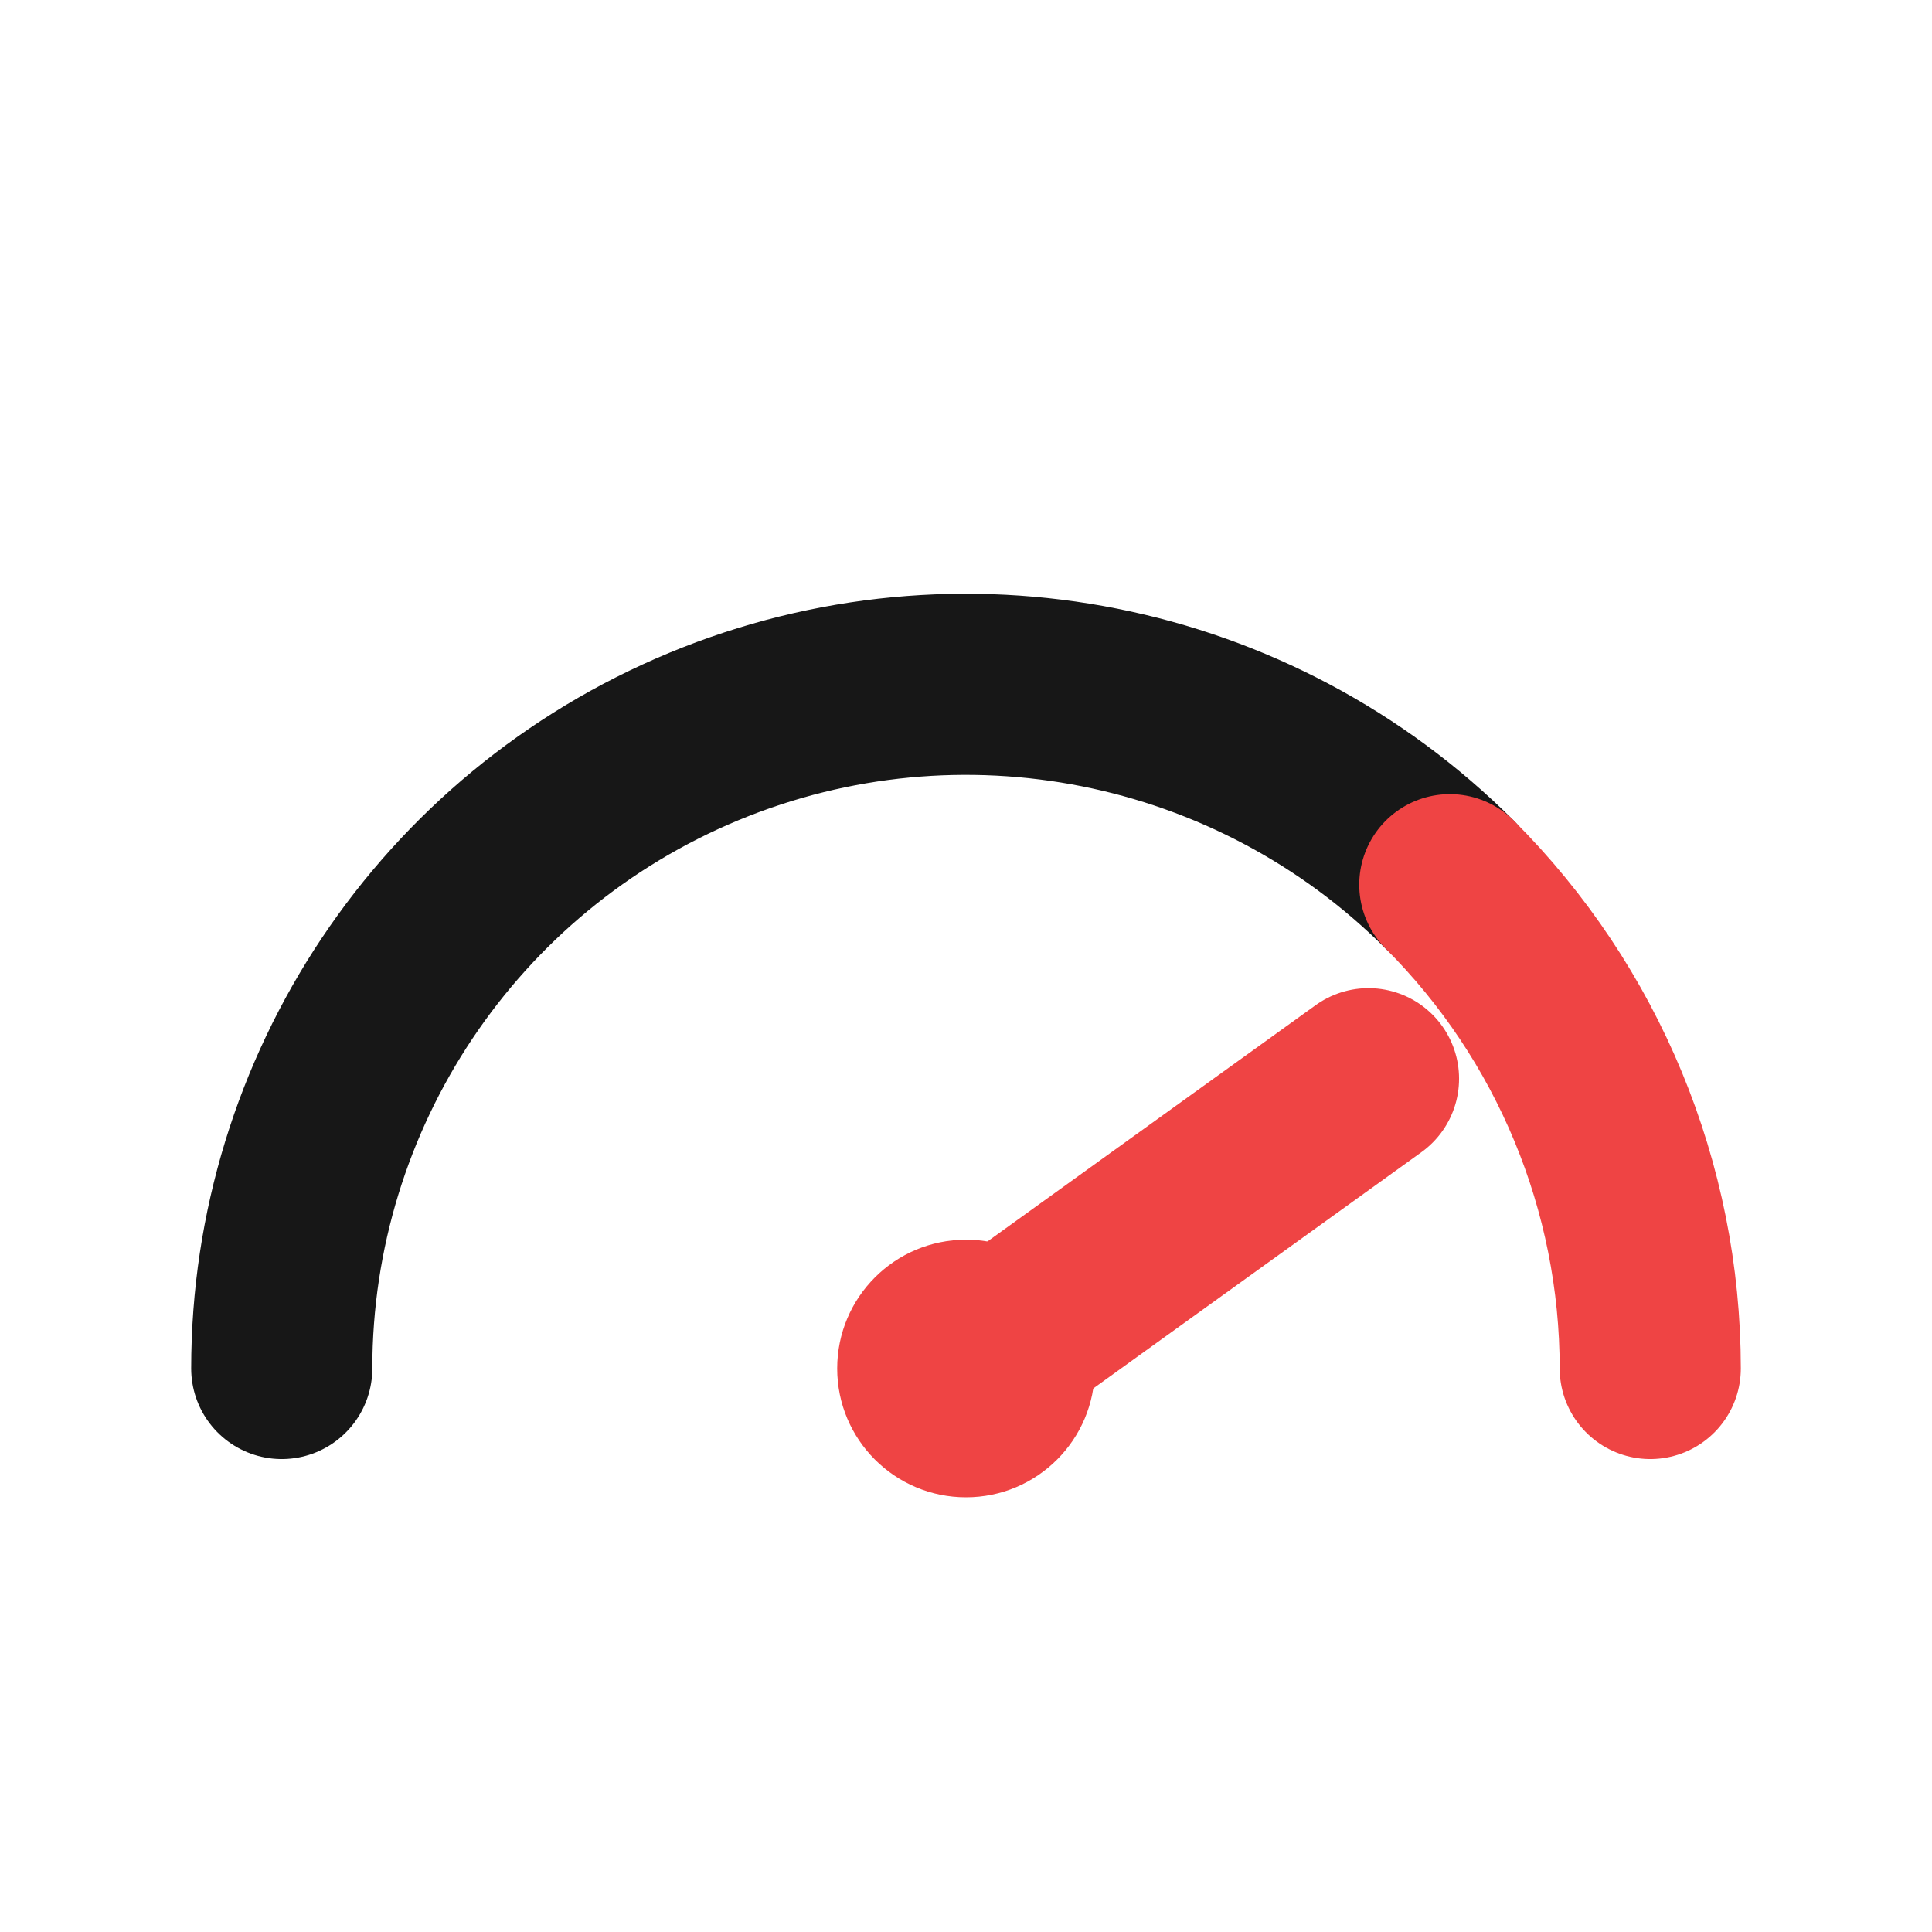
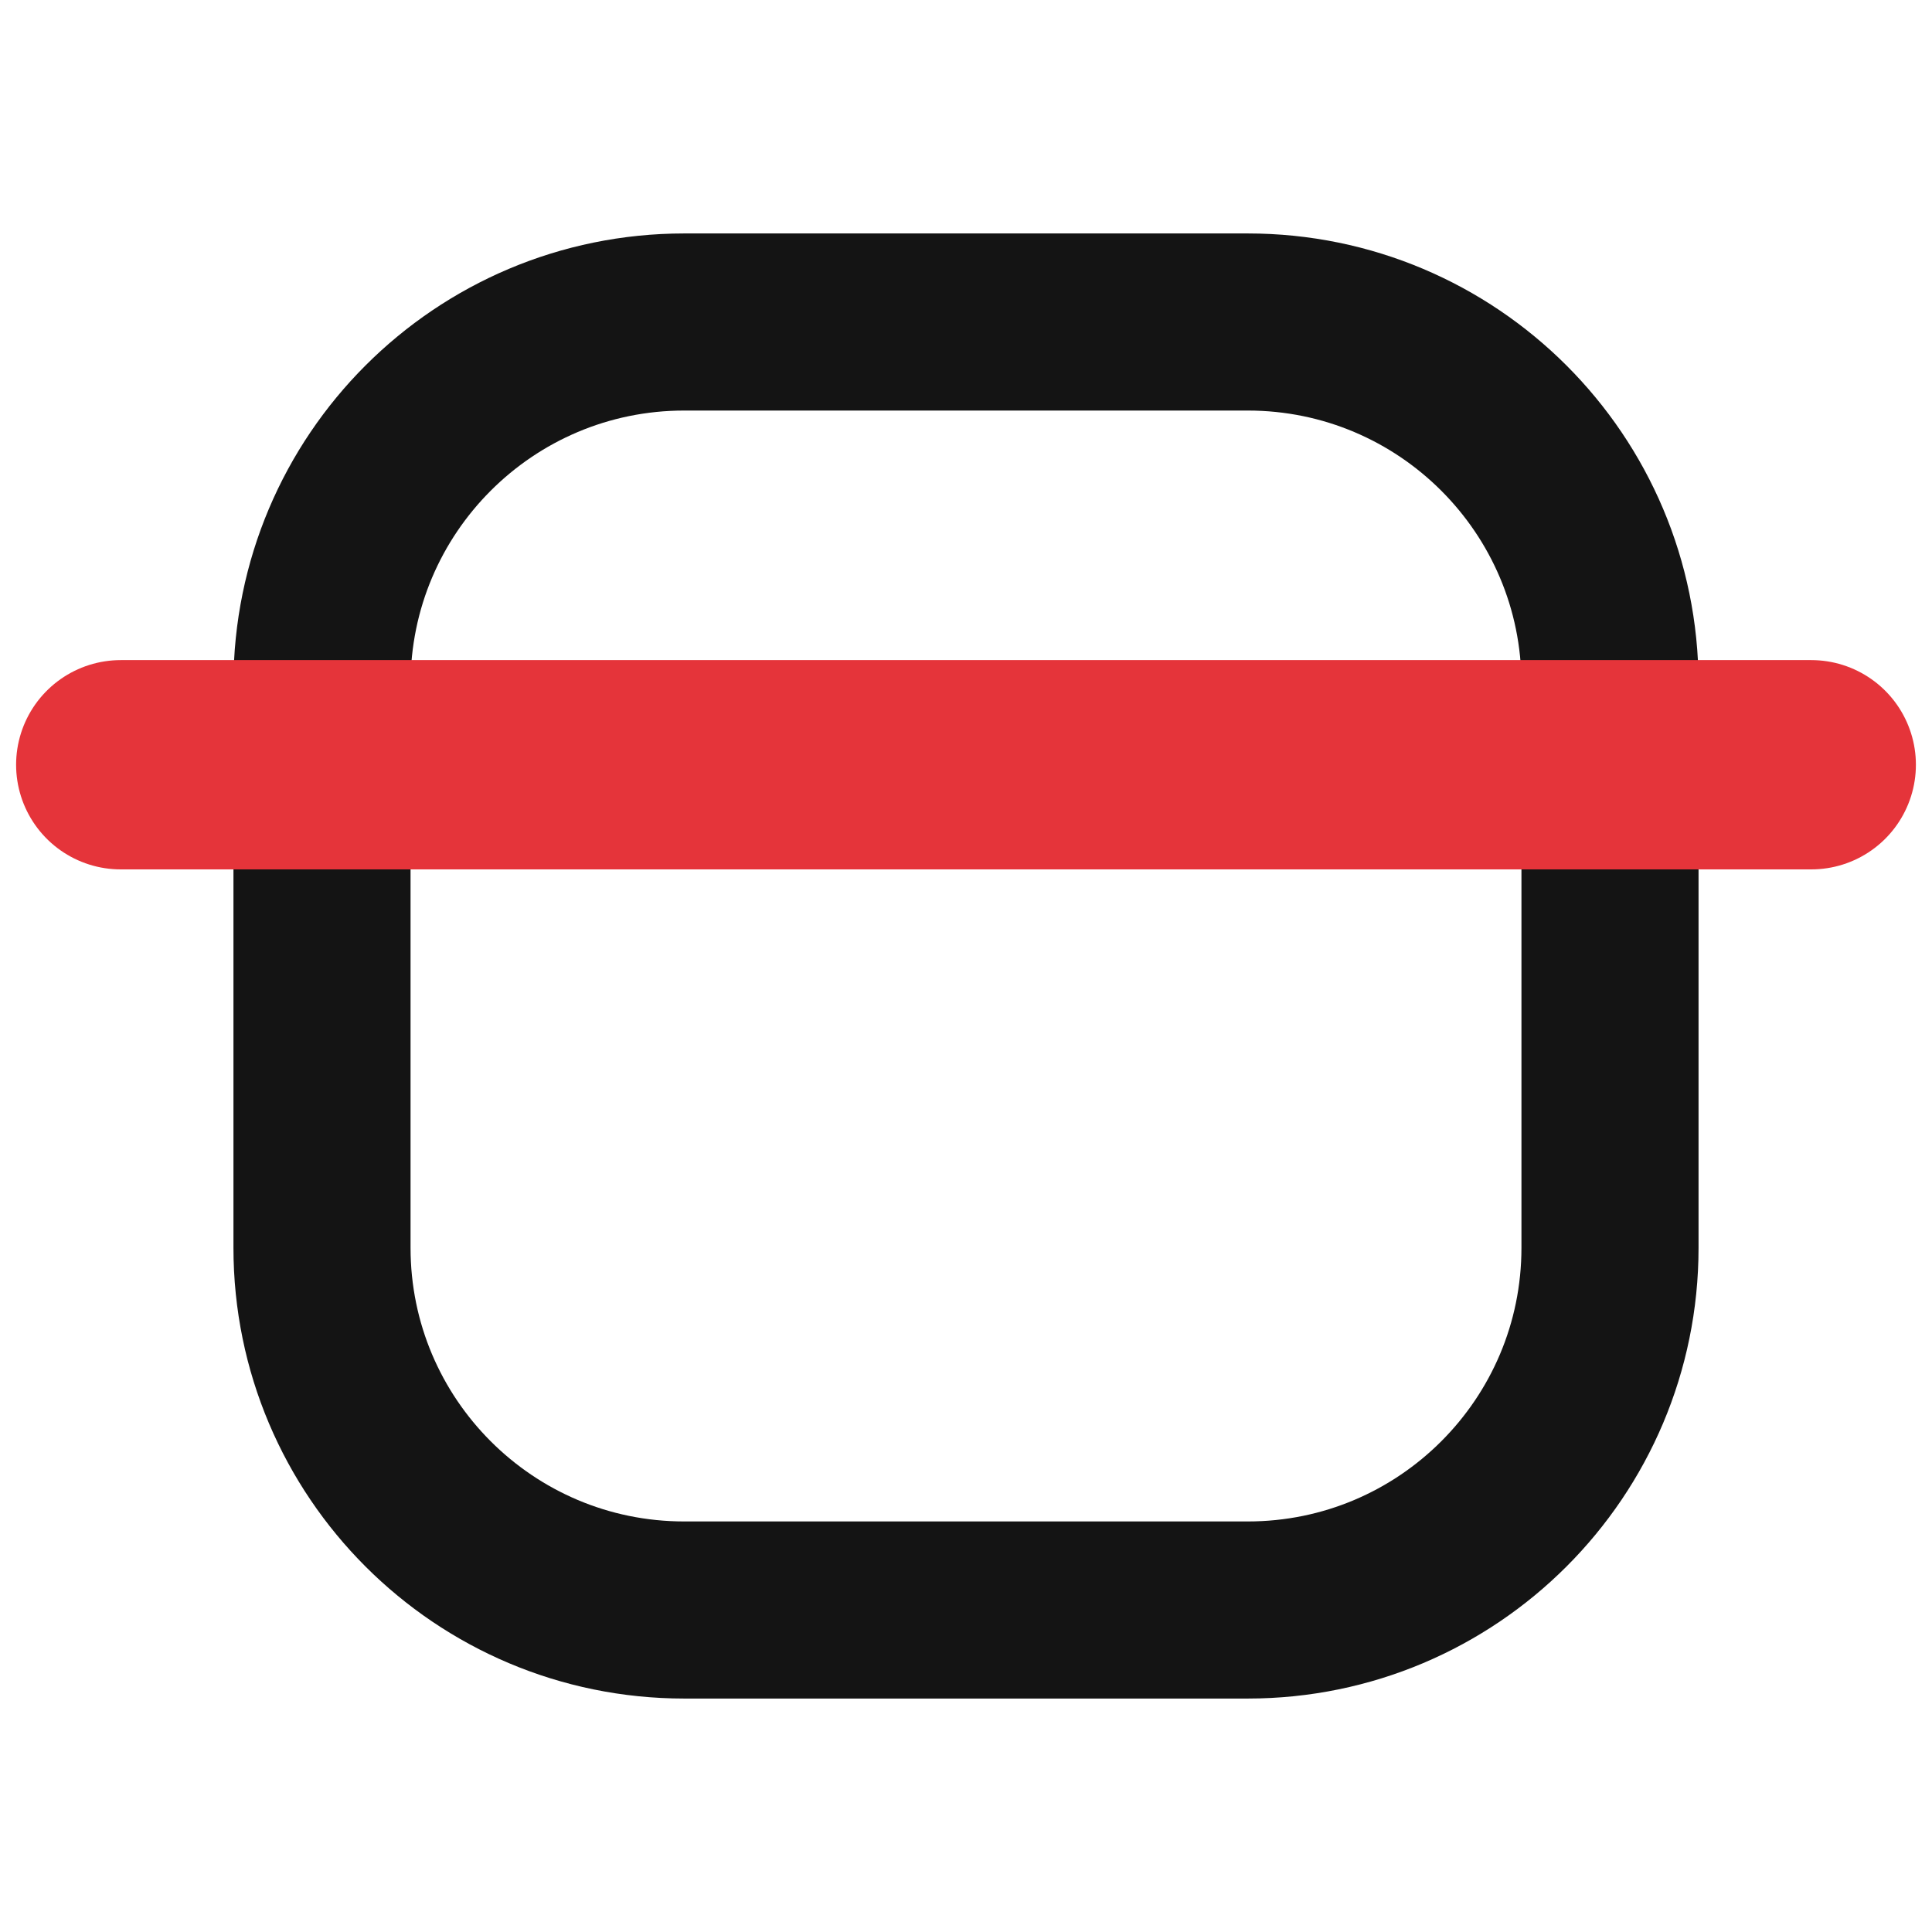
- <svg xmlns="http://www.w3.org/2000/svg" viewBox="0 0 24 24" fill="none" stroke-width="2.25" stroke-linecap="round">
-   <style>.a{stroke:#171717}@media (prefers-color-scheme:dark){.a{stroke:#f5f5f4}}</style>
-   <path class="a" d="M3.5 17a8.5 8.5 0 0 1 14.51-6.01" />
-   <path d="M18.01 10.99A8.5 8.5 0 0 1 20.5 17" stroke="#ef4444" />
-   <path d="M12 17l5-3.6" stroke="#ef4444" />
-   <circle cx="12" cy="17" r="1.6" fill="#ef4444" />
+ <svg xmlns="http://www.w3.org/2000/svg" viewBox="0 0 24 24" fill="none" stroke-linecap="round">
+   <style>.a{stroke:#141414}@media (prefers-color-scheme:dark){.a{stroke:#f2f2ef}}</style>
+   <rect class="a" x="4" y="4" width="16" height="16" rx="4.5" stroke-width="2.2" />
+   <path d="M1.5 9.5h21" stroke="#e5343a" stroke-width="2.6" />
</svg>
